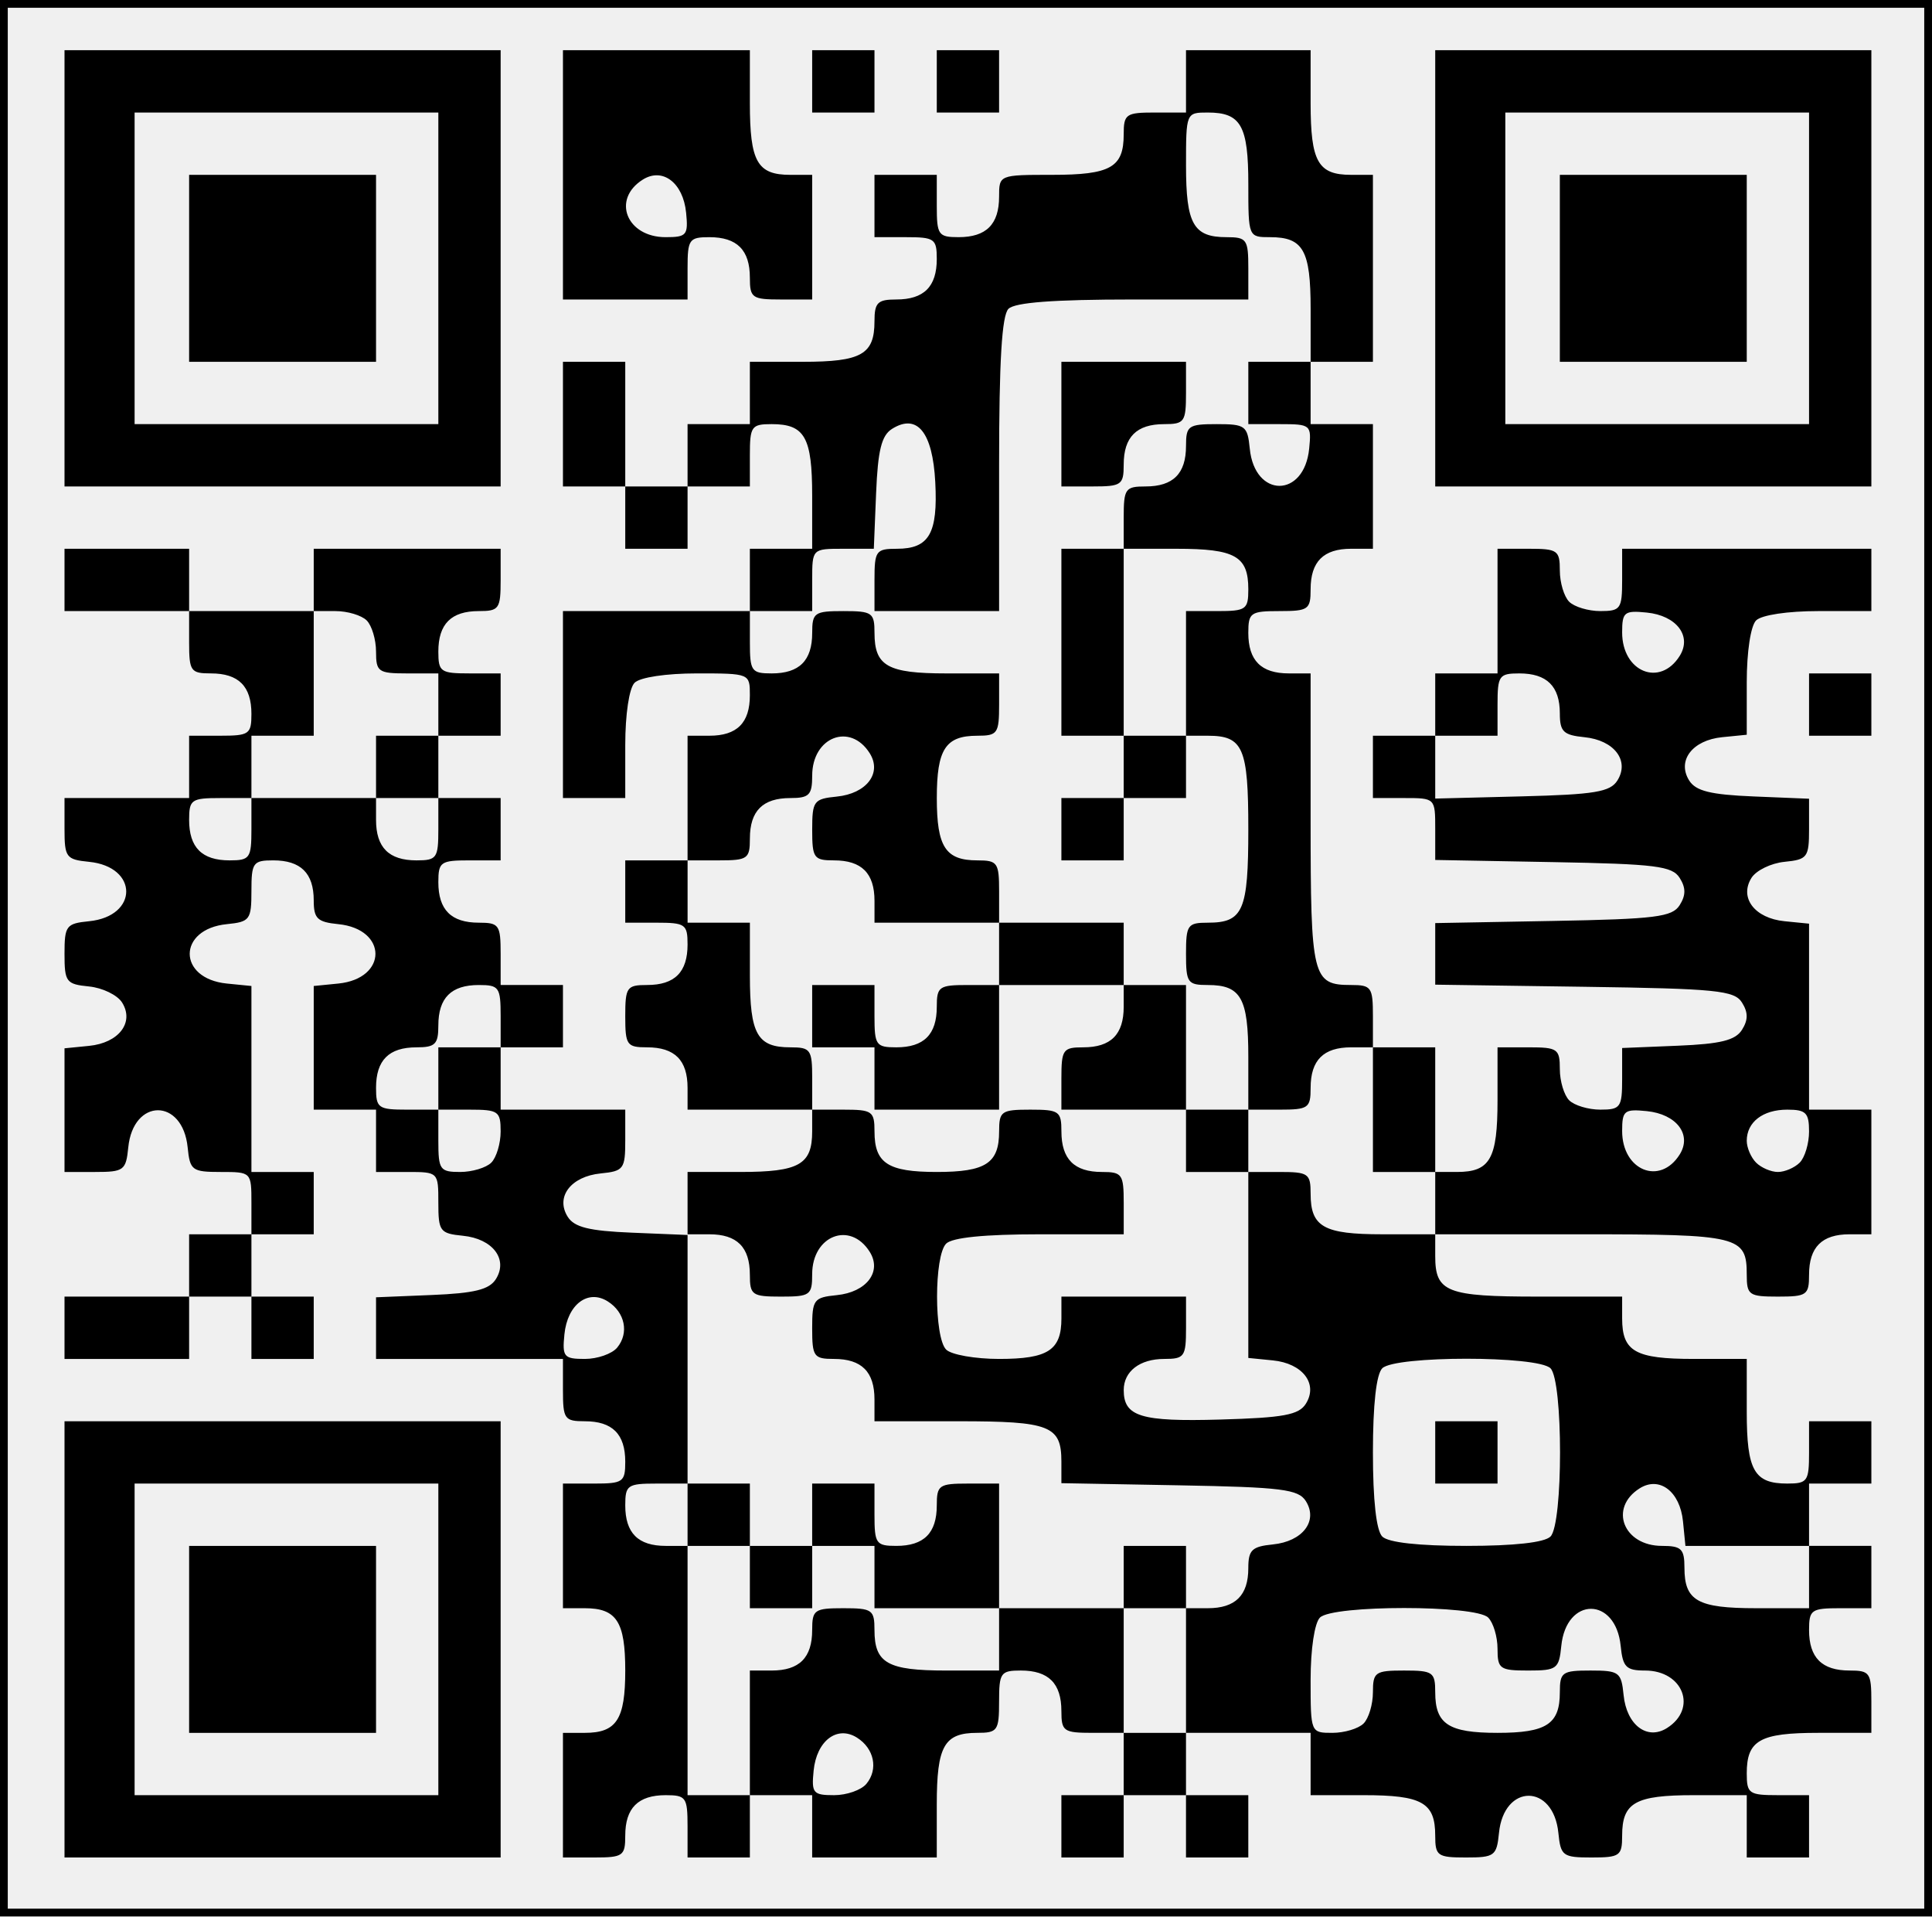
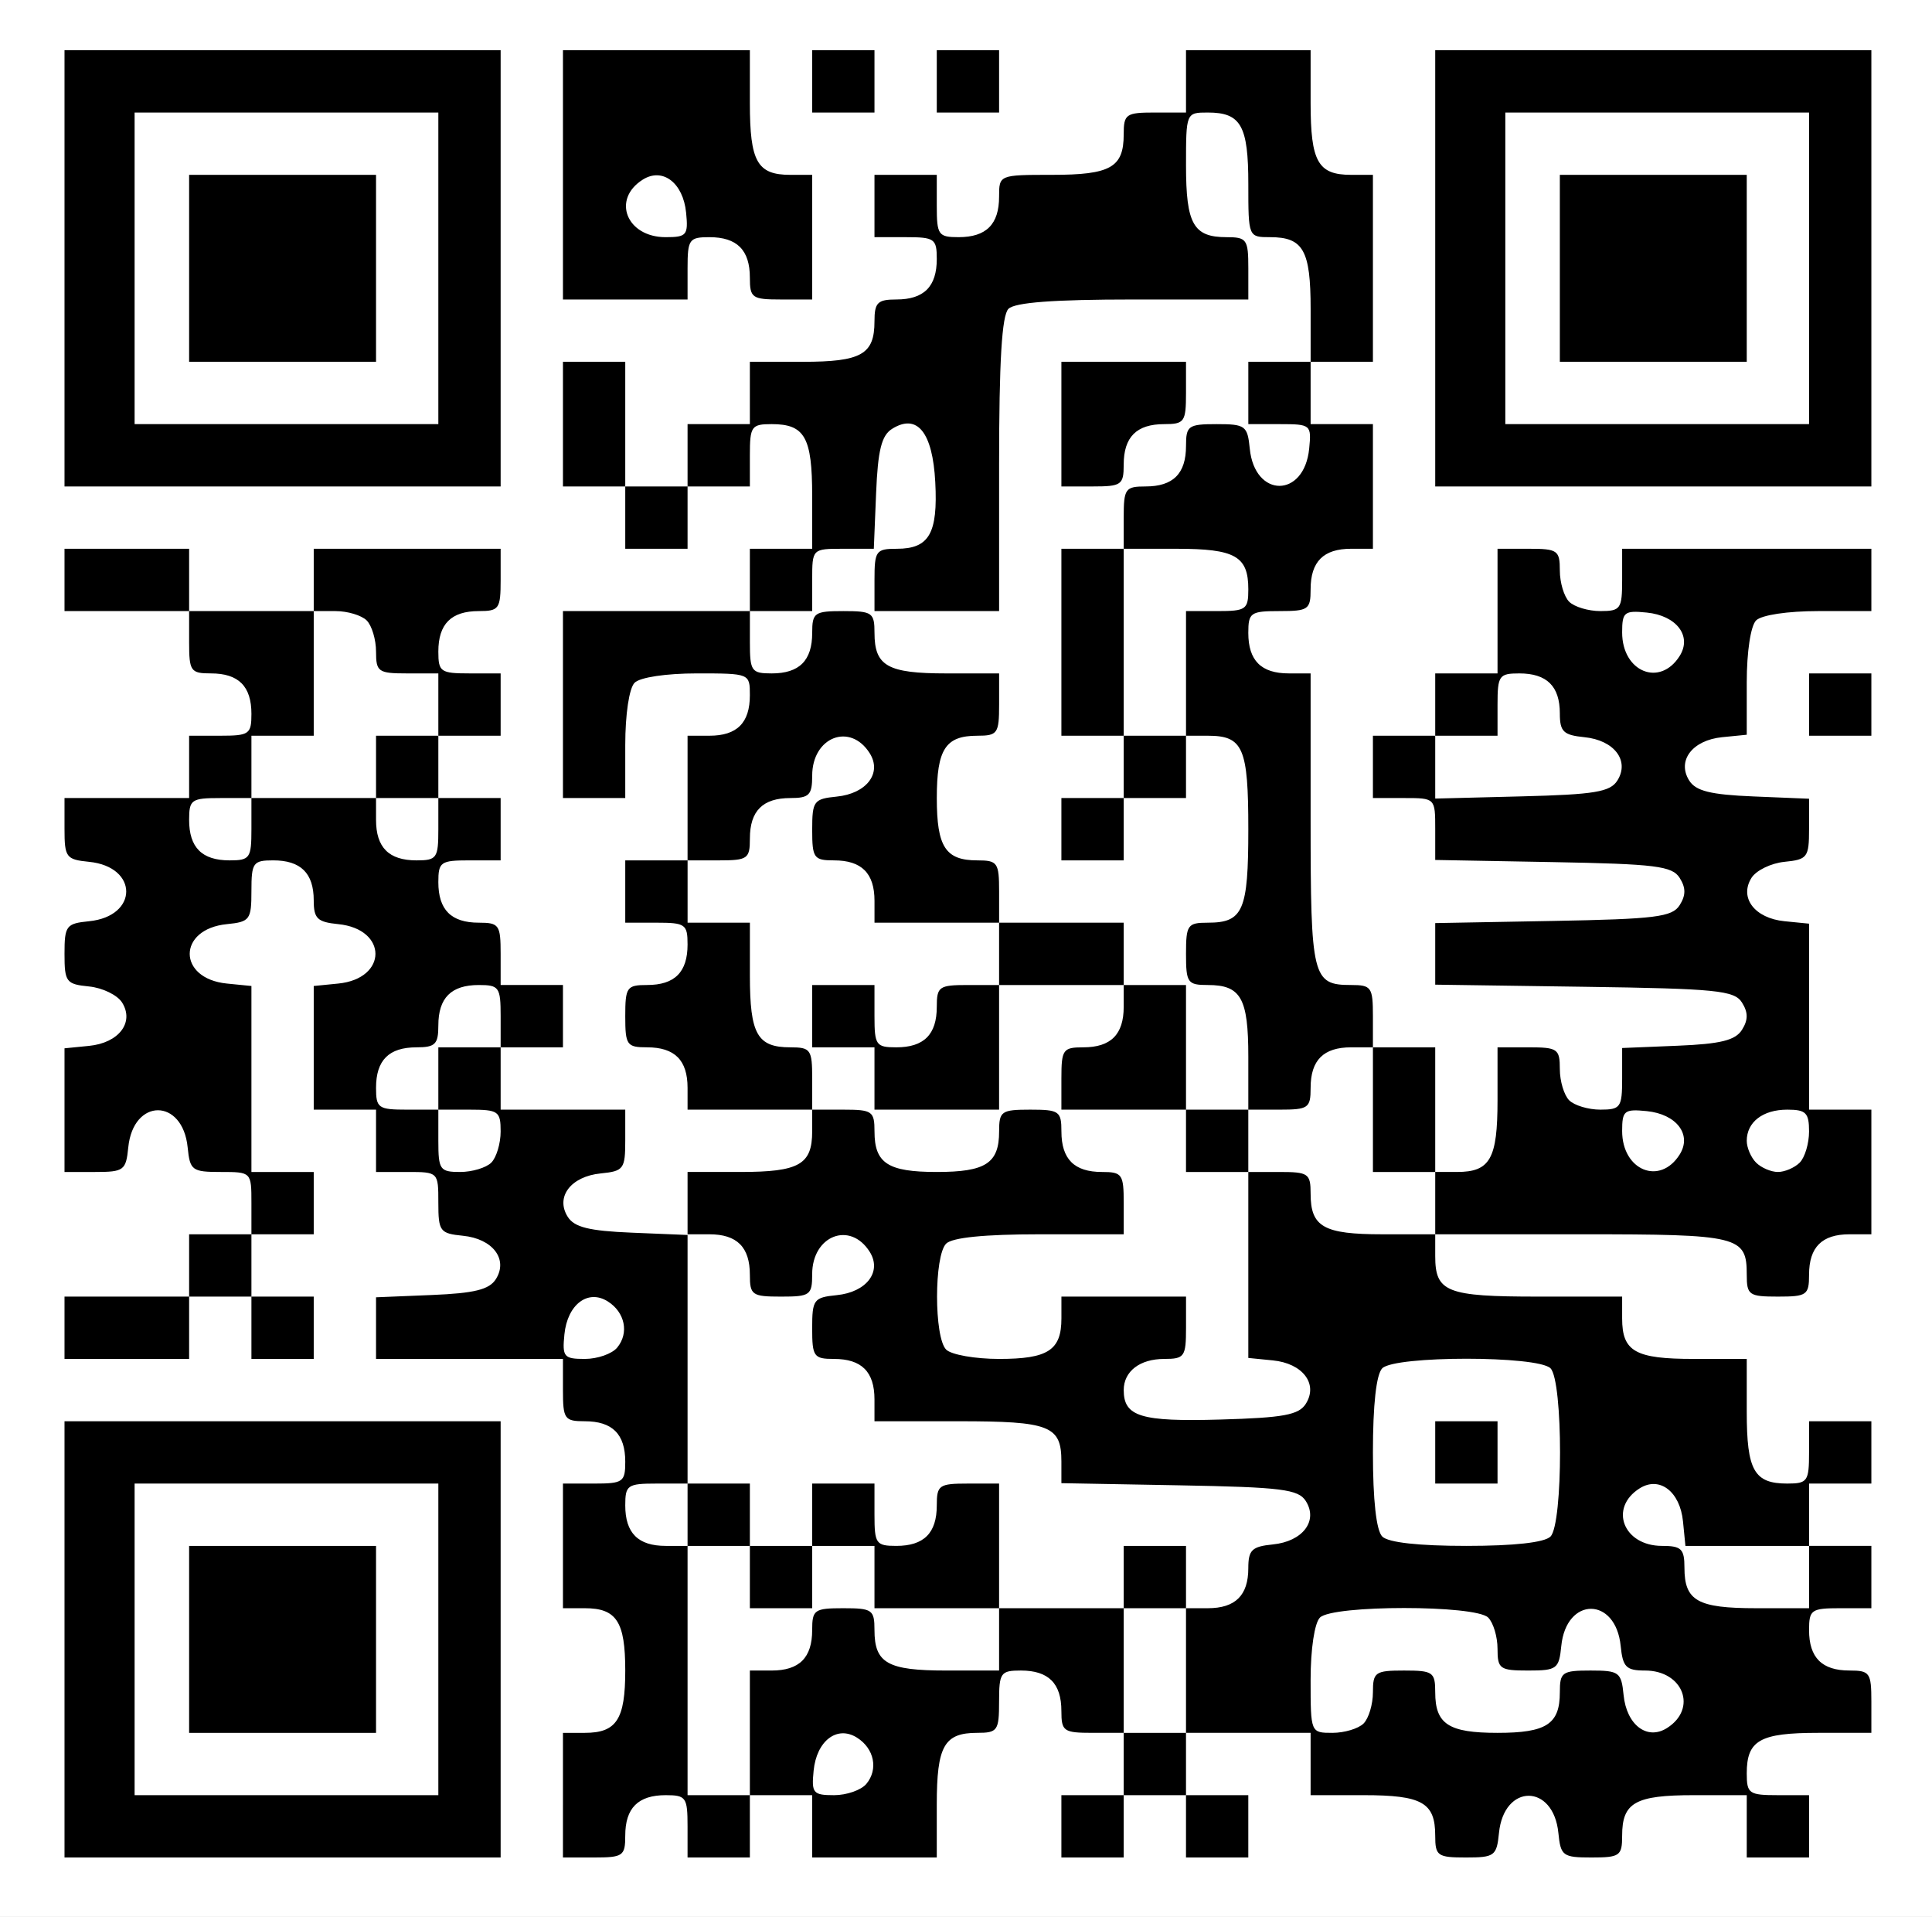
<svg xmlns="http://www.w3.org/2000/svg" version="1.1" id="svg2" width="248.069" height="246.012" viewBox="0 0 248.069 246.012">
  <defs id="defs6" />
  <g id="g10" transform="translate(0.4999999,-0.03033021)">
+     <rect style="fill:#ffffff;fill-rule:evenodd;stroke:#ffffff;stroke-width:0.998;stroke-miterlimit:4;stroke-dasharray:none;stroke-dashoffset:45.354;paint-order:markers fill stroke" id="rect839" width="247.072" height="245.015" x="-0.001" y="0.529" ry="0" />
    <path style="fill:#000000" d="m 7.783,210.476 v -28 h 28 28 v 28 28 h -28 -28 z m 48,0 v -20 h -19.5 -19.5 v 20 20 h 19.5 19.5 z m -32,0 v -12 h 12 12 v 12 12 h -12 -12 z m 48,20 v -8 h 2.8 c 4.082,0 5.2,-1.72 5.2,-8 0,-6.28 -1.118,-8 -5.2,-8 h -2.8 v -8 -8 h 4 c 3.714,0 4,-0.2 4,-2.8 0,-3.553 -1.647,-5.2 -5.2,-5.2 -2.6,0 -2.8,-0.286 -2.8,-4 v -4 h -12 -12 v -3.956 -3.956 l 7.145,-0.294 c 5.504,-0.226 7.398,-0.696 8.245,-2.044 1.601,-2.548 -0.406,-5.182 -4.241,-5.563 -2.946,-0.293 -3.149,-0.568 -3.149,-4.25 0,-3.926 -0.011,-3.937 -4,-3.937 h -4 v -4 -4 h -4 -4 v -7.937 -7.937 l 3.149,-0.313 c 6.366,-0.633 6.366,-6.993 0,-7.627 -2.689,-0.268 -3.149,-0.713 -3.149,-3.05 0,-3.492 -1.664,-5.137 -5.2,-5.137 -2.592,0 -2.8,0.292 -2.8,3.937 0,3.682 -0.203,3.957 -3.149,4.25 -6.366,0.633 -6.366,6.993 0,7.627 l 3.149,0.313 v 11.937 11.937 h 4 4 v 4 4 h -4 -4 v 4 4 h 4 4 v 4 4 h -4 -4 v -4 -4 h -4 -4 v 4 4 h -8 -8 v -4 -4 h 8 8 v -4 -4 h 4 4 v -4 c 0,-3.989 -0.011,-4 -3.937,-4 -3.682,0 -3.957,-0.203 -4.25,-3.149 -0.633,-6.366 -6.993,-6.366 -7.627,0 -0.293,2.946 -0.568,3.149 -4.25,3.149 H 7.783 v -7.937 -7.937 l 3.149,-0.313 c 3.833,-0.381 5.841,-3.014 4.245,-5.563 -0.603,-0.963 -2.513,-1.891 -4.245,-2.063 -2.936,-0.292 -3.149,-0.575 -3.149,-4.187 0,-3.611 0.213,-3.894 3.149,-4.187 6.366,-0.633 6.366,-6.993 0,-7.627 -2.946,-0.293 -3.149,-0.568 -3.149,-4.25 v -3.937 h 8 8 v -4 -4 h 4 c 3.714,0 4,-0.2 4,-2.8 0,-3.553 -1.647,-5.2 -5.2,-5.2 -2.6,0 -2.8,-0.286 -2.8,-4 v -4 h -8 -8 v -4 -4 h 8 8 v 4 4 h 8 8 v -4 -4 h 12 12 v 4 c 0,3.714 -0.2,4 -2.8,4 -3.553,0 -5.2,1.647 -5.2,5.2 0,2.6 0.286,2.8 4,2.8 h 4 v 4 4 h -4 -4 v 4 4 h 4 4 v 4 4 h -4 c -3.714,0 -4,0.2 -4,2.8 0,3.553 1.647,5.2 5.2,5.2 2.6,0 2.8,0.286 2.8,4 v 4 h 4 4 v 4 4 h -4 -4 v 4 4 h 8 8 v 3.937 c 0,3.682 -0.203,3.957 -3.149,4.25 -3.835,0.382 -5.842,3.015 -4.241,5.563 0.847,1.348 2.741,1.818 8.245,2.044 l 7.145,0.294 v -4.044 -4.044 h 6.8 c 7.521,0 9.2,-0.949 9.2,-5.2 v -2.8 h -8 -8 v -2.8 c 0,-3.553 -1.647,-5.2 -5.2,-5.2 -2.6,0 -2.8,-0.286 -2.8,-4 0,-3.714 0.2,-4 2.8,-4 3.553,0 5.2,-1.647 5.2,-5.2 0,-2.6 -0.286,-2.8 -4,-2.8 h -4 v -4 -4 h 4 4 v -8 -8 h 2.8 c 3.553,0 5.2,-1.647 5.2,-5.2 0,-2.792 -0.019,-2.8 -6.8,-2.8 -3.956,0 -7.302,0.502 -8,1.2 -0.698,0.698 -1.2,4.044 -1.2,8 v 6.8 h -4 -4 v -12 -12 h 12 12 v -4 -4 h 4 4 v -6.8 c 0,-7.521 -0.949,-9.2 -5.2,-9.2 -2.6,0 -2.8,0.286 -2.8,4 v 4 h -4 -4 v 4 4 h -4 -4 v -4 -4 h -4 -4 v -8 -8 h 4 4 v 8 8 h 4 4 v -4 -4 h 4 4 v -4 -4 h 6.8 c 7.521,0 9.2,-0.949 9.2,-5.2 0,-2.4 0.4,-2.8 2.8,-2.8 3.553,0 5.2,-1.647 5.2,-5.2 0,-2.6 -0.286,-2.8 -4,-2.8 h -4 v -4 -4 h 4 4 v 4 c 0,3.714 0.2,4 2.8,4 3.553,0 5.2,-1.647 5.2,-5.2 0,-2.792 0.019,-2.8 6.8,-2.8 7.521,0 9.2,-0.949 9.2,-5.2 0,-2.6 0.286,-2.8 4,-2.8 h 4 v -4 -4 h 8 8 v 6.8 c 0,7.521 0.949,9.2 5.2,9.2 h 2.8 v 12 12 h -4 -4 v 4 4 h 4 4 v 8 8 h -2.8 c -3.553,0 -5.2,1.647 -5.2,5.2 0,2.6 -0.286,2.8 -4,2.8 -3.714,0 -4,0.2 -4,2.8 0,3.553 1.647,5.2 5.2,5.2 h 2.8 v 18.8 c 0,20.263 0.23,21.2 5.2,21.2 2.6,0 2.8,0.286 2.8,4 v 4 h 4 4 v 8 8 h 2.8 c 4.251,0 5.2,-1.679 5.2,-9.2 v -6.8 h 4 c 3.714,0 4,0.2 4,2.8 0,1.54 0.54,3.34 1.2,4 0.66,0.66 2.46,1.2 4,1.2 2.595,0 2.8,-0.29 2.8,-3.956 v -3.956 l 7.145,-0.294 c 5.504,-0.226 7.398,-0.696 8.245,-2.044 0.8,-1.273 0.799,-2.227 -0.003,-3.5 -0.977,-1.551 -3.281,-1.781 -20.245,-2.022 l -19.142,-0.272 v -3.952 -3.952 l 15.142,-0.276 c 13.149,-0.24 15.288,-0.506 16.245,-2.026 0.803,-1.275 0.803,-2.225 0,-3.5 -0.957,-1.52 -3.096,-1.786 -16.245,-2.026 l -15.142,-0.276 v -3.974 c 0,-3.97 -0.004,-3.974 -4,-3.974 h -4 v -4 -4 h 4 4 v -4 -4 h 4 4 v -8 -8 h 4 c 3.714,0 4,0.2 4,2.8 0,1.54 0.54,3.34 1.2,4 0.66,0.66 2.46,1.2 4,1.2 2.6,0 2.8,-0.286 2.8,-4 v -4 h 16 16 v 4 4 h -6.8 c -3.956,0 -7.302,0.502 -8,1.2 -0.696,0.696 -1.2,4.03 -1.2,7.937 v 6.737 l -3.149,0.313 c -3.835,0.382 -5.842,3.015 -4.241,5.563 0.847,1.348 2.741,1.818 8.245,2.044 l 7.145,0.294 v 3.893 c 0,3.633 -0.21,3.914 -3.149,4.206 -1.732,0.172 -3.642,1.101 -4.245,2.063 -1.596,2.55 0.412,5.182 4.245,5.563 l 3.149,0.313 v 11.937 11.937 h 4 4 v 8 8 h -2.8 c -3.553,0 -5.2,1.647 -5.2,5.2 0,2.6 -0.286,2.8 -4,2.8 -3.714,0 -4,-0.2 -4,-2.8 0,-4.97 -0.937,-5.2 -21.2,-5.2 h -18.8 v 2.8 c 0,4.627 1.456,5.2 13.2,5.2 h 10.8 v 2.8 c 0,4.251 1.679,5.2 9.2,5.2 h 6.8 v 6.8 c 0,7.521 0.949,9.2 5.2,9.2 2.6,0 2.8,-0.286 2.8,-4 v -4 h 4 4 v 4 4 h -4 -4 v 4 4 h 4 4 v 4 4 h -4 c -3.714,0 -4,0.2 -4,2.8 0,3.553 1.647,5.2 5.2,5.2 2.6,0 2.8,0.286 2.8,4 v 4 h -6.8 c -7.521,0 -9.2,0.949 -9.2,5.2 0,2.6 0.286,2.8 4,2.8 h 4 v 4 4 h -4 -4 v -4 -4 h -6.8 c -7.521,0 -9.2,0.949 -9.2,5.2 0,2.592 -0.292,2.8 -3.937,2.8 -3.682,0 -3.957,-0.203 -4.25,-3.149 -0.633,-6.366 -6.993,-6.366 -7.627,0 -0.293,2.946 -0.568,3.149 -4.25,3.149 -3.645,0 -3.937,-0.208 -3.937,-2.8 0,-4.251 -1.679,-5.2 -9.2,-5.2 h -6.8 v -4 -4 h -8 -8 v 4 4 h 4 4 v 4 4 h -4 -4 v -4 -4 h -4 -4 v 4 4 h -4 -4 v -4 -4 h 4 4 v -4 -4 h -4 c -3.714,0 -4,-0.2 -4,-2.8 0,-3.553 -1.647,-5.2 -5.2,-5.2 -2.6,0 -2.8,0.286 -2.8,4 0,3.714 -0.2,4 -2.8,4 -4.251,0 -5.2,1.679 -5.2,9.2 v 6.8 h -8 -8 v -4 -4 h -4 -4 v 4 4 h -4 -4 v -4 c 0,-3.714 -0.2,-4 -2.8,-4 -3.553,0 -5.2,1.647 -5.2,5.2 0,2.6 -0.286,2.8 -4,2.8 h -4 z m 24,-8 v -8 h 2.8 c 3.553,0 5.2,-1.647 5.2,-5.2 0,-2.6 0.286,-2.8 4,-2.8 3.714,0 4,0.2 4,2.8 0,4.251 1.679,5.2 9.2,5.2 h 6.8 v -4 -4 h 8 8 v 8 8 h 4 4 v -8 -8 h 2.8 c 3.536,0 5.2,-1.644 5.2,-5.137 0,-2.337 0.46,-2.782 3.149,-3.05 3.836,-0.382 5.843,-3.016 4.238,-5.563 -0.957,-1.52 -3.096,-1.786 -16.245,-2.026 l -15.142,-0.276 v -2.774 c 0,-4.598 -1.469,-5.174 -13.2,-5.174 h -10.8 v -2.8 c 0,-3.553 -1.647,-5.2 -5.2,-5.2 -2.592,0 -2.8,-0.292 -2.8,-3.937 0,-3.682 0.203,-3.957 3.149,-4.25 3.836,-0.382 5.843,-3.016 4.239,-5.563 -2.511,-3.987 -7.388,-2.091 -7.388,2.872 0,2.69 -0.26,2.878 -4,2.878 -3.714,0 -4,-0.2 -4,-2.8 0,-3.553 -1.647,-5.2 -5.2,-5.2 h -2.8 v 16 16 h -4 c -3.714,0 -4,0.2 -4,2.8 0,3.553 1.647,5.2 5.2,5.2 h 2.8 v 16 16 h 4 4 z m 0,-20 v -4 h -4 -4 v -4 -4 h 4 4 v 4 4 h 4 4 v -4 -4 h 4 4 v 4 c 0,3.714 0.2,4 2.8,4 3.553,0 5.2,-1.647 5.2,-5.2 0,-2.6 0.286,-2.8 4,-2.8 h 4 v 8 8 h -8 -8 v -4 -4 h -4 -4 v 4 4 h -4 -4 z m 48,0 v -4 h 4 4 v 4 4 h -4 -4 z m -33.04,26.548 c 1.555,-1.873 1.012,-4.537 -1.21,-5.936 -2.548,-1.604 -5.182,0.402 -5.563,4.239 -0.288,2.889 -0.071,3.149 2.628,3.149 1.617,0 3.483,-0.653 4.146,-1.452 z m 63.84,-7.748 c 0.66,-0.66 1.2,-2.46 1.2,-4 0,-2.6 0.286,-2.8 4,-2.8 3.714,0 4,0.2 4,2.8 0,4.082 1.72,5.2 8,5.2 6.28,0 8,-1.118 8,-5.2 0,-2.592 0.292,-2.8 3.937,-2.8 3.682,0 3.957,0.203 4.25,3.149 0.382,3.836 3.016,5.843 5.563,4.239 3.959,-2.493 2.098,-7.388 -2.809,-7.388 -2.424,0 -2.858,-0.437 -3.128,-3.149 -0.633,-6.366 -6.993,-6.366 -7.627,0 -0.293,2.946 -0.568,3.149 -4.25,3.149 -3.645,0 -3.937,-0.208 -3.937,-2.8 0,-1.54 -0.54,-3.34 -1.2,-4 -1.634,-1.634 -19.966,-1.634 -21.6,0 -0.698,0.698 -1.2,4.044 -1.2,8 0,6.781 0.008,6.8 2.8,6.8 1.54,0 3.34,-0.54 4,-1.2 z m 57.2,-18.8 v -4 h -7.937 -7.937 l -0.313,-3.149 c -0.382,-3.836 -3.016,-5.843 -5.563,-4.239 -3.987,2.511 -2.091,7.388 2.872,7.388 2.485,0 2.878,0.382 2.878,2.8 0,4.251 1.679,5.2 9.2,5.2 h 6.8 z m -33.2,-5.2 c 1.634,-1.634 1.634,-19.966 0,-21.6 -1.634,-1.634 -19.966,-1.634 -21.6,0 -0.767,0.767 -1.2,4.667 -1.2,10.8 0,6.133 0.433,10.033 1.2,10.8 0.767,0.767 4.667,1.2 10.8,1.2 6.133,0 10.033,-0.433 10.8,-1.2 z m -14.8,-10.8 v -4 h 4 4 v 4 4 h -4 -4 z m -16.611,-6.25 c 1.603,-2.548 -0.404,-5.182 -4.239,-5.563 l -3.149,-0.313 v -11.937 -11.937 h 4 c 3.714,0 4,0.2 4,2.8 0,4.251 1.679,5.2 9.2,5.2 h 6.8 v -4 -4 h -4 -4 v -8 -8 h -2.8 c -3.553,0 -5.2,1.647 -5.2,5.2 0,2.6 -0.286,2.8 -4,2.8 h -4 v -6.8 c 0,-7.521 -0.949,-9.2 -5.2,-9.2 -2.6,0 -2.8,-0.286 -2.8,-4 0,-3.714 0.2,-4 2.8,-4 4.538,0 5.2,-1.527 5.2,-12 0,-10.473 -0.662,-12 -5.2,-12 h -2.8 v -8 -8 h 4 c 3.714,0 4,-0.2 4,-2.8 0,-4.251 -1.679,-5.2 -9.2,-5.2 h -6.8 v -4 c 0,-3.714 0.2,-4 2.8,-4 3.553,0 5.2,-1.647 5.2,-5.2 0,-2.592 0.292,-2.8 3.937,-2.8 3.682,0 3.957,0.203 4.25,3.149 0.633,6.366 6.993,6.366 7.627,0 0.305,-3.067 0.207,-3.149 -3.75,-3.149 h -4.063 v -4 -4 h 4 4 v -6.8 c 0,-7.521 -0.949,-9.2 -5.2,-9.2 -2.792,0 -2.8,-0.019 -2.8,-6.8 0,-7.521 -0.949,-9.2 -5.2,-9.2 -2.792,0 -2.8,0.019 -2.8,6.8 0,7.521 0.949,9.2 5.2,9.2 2.6,0 2.8,0.286 2.8,4 v 4 h -14.8 c -10.178,0 -15.175,0.375 -16,1.2 -0.848,0.848 -1.2,6.711 -1.2,20 v 18.8 h -8 -8 v -4 c 0,-3.74 0.187,-4 2.878,-4 4.14,0 5.273,-1.97 4.925,-8.562 -0.338,-6.413 -2.325,-8.856 -5.552,-6.828 -1.348,0.847 -1.818,2.741 -2.044,8.245 l -0.294,7.145 h -3.956 c -3.949,0 -3.956,0.007 -3.956,4 v 4 h -4 -4 v 4 c 0,3.714 0.2,4 2.8,4 3.553,0 5.2,-1.647 5.2,-5.2 0,-2.6 0.286,-2.8 4,-2.8 3.714,0 4,0.2 4,2.8 0,4.251 1.679,5.2 9.2,5.2 h 6.8 v 4 c 0,3.714 -0.2,4 -2.8,4 -4.082,0 -5.2,1.72 -5.2,8 0,6.28 1.118,8 5.2,8 2.6,0 2.8,0.286 2.8,4 v 4 h -8 -8 v -2.8 c 0,-3.553 -1.647,-5.2 -5.2,-5.2 -2.592,0 -2.8,-0.292 -2.8,-3.937 0,-3.682 0.203,-3.957 3.149,-4.25 3.836,-0.382 5.843,-3.016 4.239,-5.563 -2.511,-3.987 -7.388,-2.091 -7.388,2.872 0,2.485 -0.382,2.878 -2.8,2.878 -3.553,0 -5.2,1.647 -5.2,5.2 0,2.6 -0.286,2.8 -4,2.8 h -4 v 4 4 h 4 4 v 6.8 c 0,7.521 0.949,9.2 5.2,9.2 2.6,0 2.8,0.286 2.8,4 v 4 h 4 c 3.714,0 4,0.2 4,2.8 0,4.082 1.72,5.2 8,5.2 6.28,0 8,-1.118 8,-5.2 0,-2.6 0.286,-2.8 4,-2.8 3.714,0 4,0.2 4,2.8 0,3.553 1.647,5.2 5.2,5.2 2.6,0 2.8,0.286 2.8,4 v 4 h -10.8 c -7.067,0 -11.215,0.415 -12,1.2 -1.558,1.558 -1.558,12.042 0,13.6 0.66,0.66 3.72,1.2 6.8,1.2 6.28,0 8,-1.118 8,-5.2 v -2.8 h 8 8 v 4 c 0,3.714 -0.2,4 -2.8,4 -3.131,0 -5.2,1.592 -5.2,4 0,3.403 2.192,4.073 12.376,3.782 8.155,-0.232 10.106,-0.593 11.012,-2.032 z m -15.389,-33.75 v -4 h -8 -8 v -4 c 0,-3.714 0.2,-4 2.8,-4 3.553,0 5.2,-1.647 5.2,-5.2 v -2.8 h -8 -8 v 8 8 h -8 -8 v -4 -4 h -4 -4 v -4 -4 h 4 4 v 4 c 0,3.714 0.2,4 2.8,4 3.553,0 5.2,-1.647 5.2,-5.2 0,-2.6 0.286,-2.8 4,-2.8 h 4 v -4 -4 h 8 8 v 4 4 h 4 4 v 8 8 h 4 4 v 4 4 h -4 -4 z m -16,-40 v -4 h 4 4 v -4 -4 h -4 -4 v -12 -12 h 4 4 v 12 12 h 4 4 v 4 4 h -4 -4 v 4 4 h -4 -4 z m 0,-52 v -8 h 8 8 v 4 c 0,3.714 -0.2,4 -2.8,4 -3.553,0 -5.2,1.647 -5.2,5.2 0,2.6 -0.286,2.8 -4,2.8 h -4 z M 78.743,173.024 c 1.555,-1.873 1.012,-4.537 -1.21,-5.936 -2.548,-1.604 -5.182,0.402 -5.563,4.239 -0.288,2.889 -0.071,3.149 2.628,3.149 1.617,0 3.483,-0.653 4.146,-1.452 z m -16.16,-23.748 c 0.66,-0.66 1.2,-2.46 1.2,-4 0,-2.6 -0.286,-2.8 -4,-2.8 h -4 v -4 -4 h 4 4 v -4 c 0,-3.714 -0.2,-4 -2.8,-4 -3.553,0 -5.2,1.647 -5.2,5.2 0,2.4 -0.4,2.8 -2.8,2.8 -3.553,0 -5.2,1.647 -5.2,5.2 0,2.6 0.286,2.8 4,2.8 h 4 v 4 c 0,3.714 0.2,4 2.8,4 1.54,0 3.34,-0.54 4,-1.2 z m 152.593,-1.05 c 1.598,-2.549 -0.41,-5.182 -4.244,-5.563 -2.872,-0.286 -3.149,-0.061 -3.149,2.55 0,5.074 4.86,7.054 7.393,3.013 z m 15.407,1.05 c 0.66,-0.66 1.2,-2.46 1.2,-4 0,-2.4 -0.4,-2.8 -2.8,-2.8 -3.131,0 -5.2,1.592 -5.2,4 0,0.88 0.54,2.14 1.2,2.8 0.66,0.66 1.92,1.2 2.8,1.2 0.88,0 2.14,-0.54 2.8,-1.2 z m -198.8,-42.8 v -4 h 8 8 v 2.8 c 0,3.553 1.647,5.2 5.2,5.2 2.6,0 2.8,-0.286 2.8,-4 v -4 h -4 -4 v -4 -4 h 4 4 v -4 -4 h -4 c -3.714,0 -4,-0.2 -4,-2.8 0,-1.54 -0.54,-3.34 -1.2,-4 -0.66,-0.66 -2.46,-1.2 -4,-1.2 h -2.8 v 8 8 h -4 -4 v 4 4 h -4 c -3.714,0 -4,0.2 -4,2.8 0,3.553 1.647,5.2 5.2,5.2 2.6,0 2.8,-0.286 2.8,-4 z m 175.388,-6.25 c 1.604,-2.548 -0.403,-5.182 -4.239,-5.563 -2.689,-0.268 -3.149,-0.713 -3.149,-3.05 0,-3.492 -1.664,-5.137 -5.2,-5.137 -2.6,0 -2.8,0.286 -2.8,4 v 4 h -4 -4 v 4.033 4.033 l 11.143,-0.283 c 9.33,-0.237 11.323,-0.567 12.245,-2.033 z m 8.005,-16 c 1.598,-2.549 -0.41,-5.182 -4.244,-5.563 -2.872,-0.286 -3.149,-0.061 -3.149,2.55 0,5.074 4.86,7.054 7.393,3.013 z m 16.607,6.25 v -4 h 4 4 v 4 4 h -4 -4 z m -224,-56 V 6.476 h 28 28 v 28 28 h -28 -28 z m 48,0 v -20 h -19.5 -19.5 v 20 20 h 19.5 19.5 z m -32,0 v -12 h 12 12 v 12 12 h -12 -12 z m 160,0 V 6.476 h 28 28 v 28 28 h -28 -28 z m 48,0 v -20 h -19.5 -19.5 v 20 20 h 19.5 19.5 z m -32,0 v -12 h 12 12 v 12 12 h -12 -12 z m -128,-12 V 6.476 h 12 12 v 6.8 c 0,7.521 0.949,9.2 5.2,9.2 h 2.8 v 8 8 h -4 c -3.714,0 -4,-0.2 -4,-2.8 0,-3.553 -1.647,-5.2 -5.2,-5.2 -2.6,0 -2.8,0.286 -2.8,4 v 4 h -8 -8 z m 15.813,4.851 c -0.382,-3.836 -3.016,-5.843 -5.563,-4.239 -4.014,2.528 -2.083,7.388 2.936,7.388 2.698,0 2.915,-0.26 2.628,-3.149 z M 103.783,10.476 V 6.476 h 4 4 v 4 4 h -4 -4 z m 16,0 V 6.476 h 4 4 v 4 4 h -4 -4 z" id="path837" />
-     <rect style="fill:none;fill-rule:evenodd;stroke:#000000;stroke-width:0.998;stroke-miterlimit:4;stroke-dasharray:none;stroke-dashoffset:45.354;paint-order:markers fill stroke" id="rect839" width="247.072" height="245.015" x="-0.001" y="0.529" ry="0" />
  </g>
</svg>
